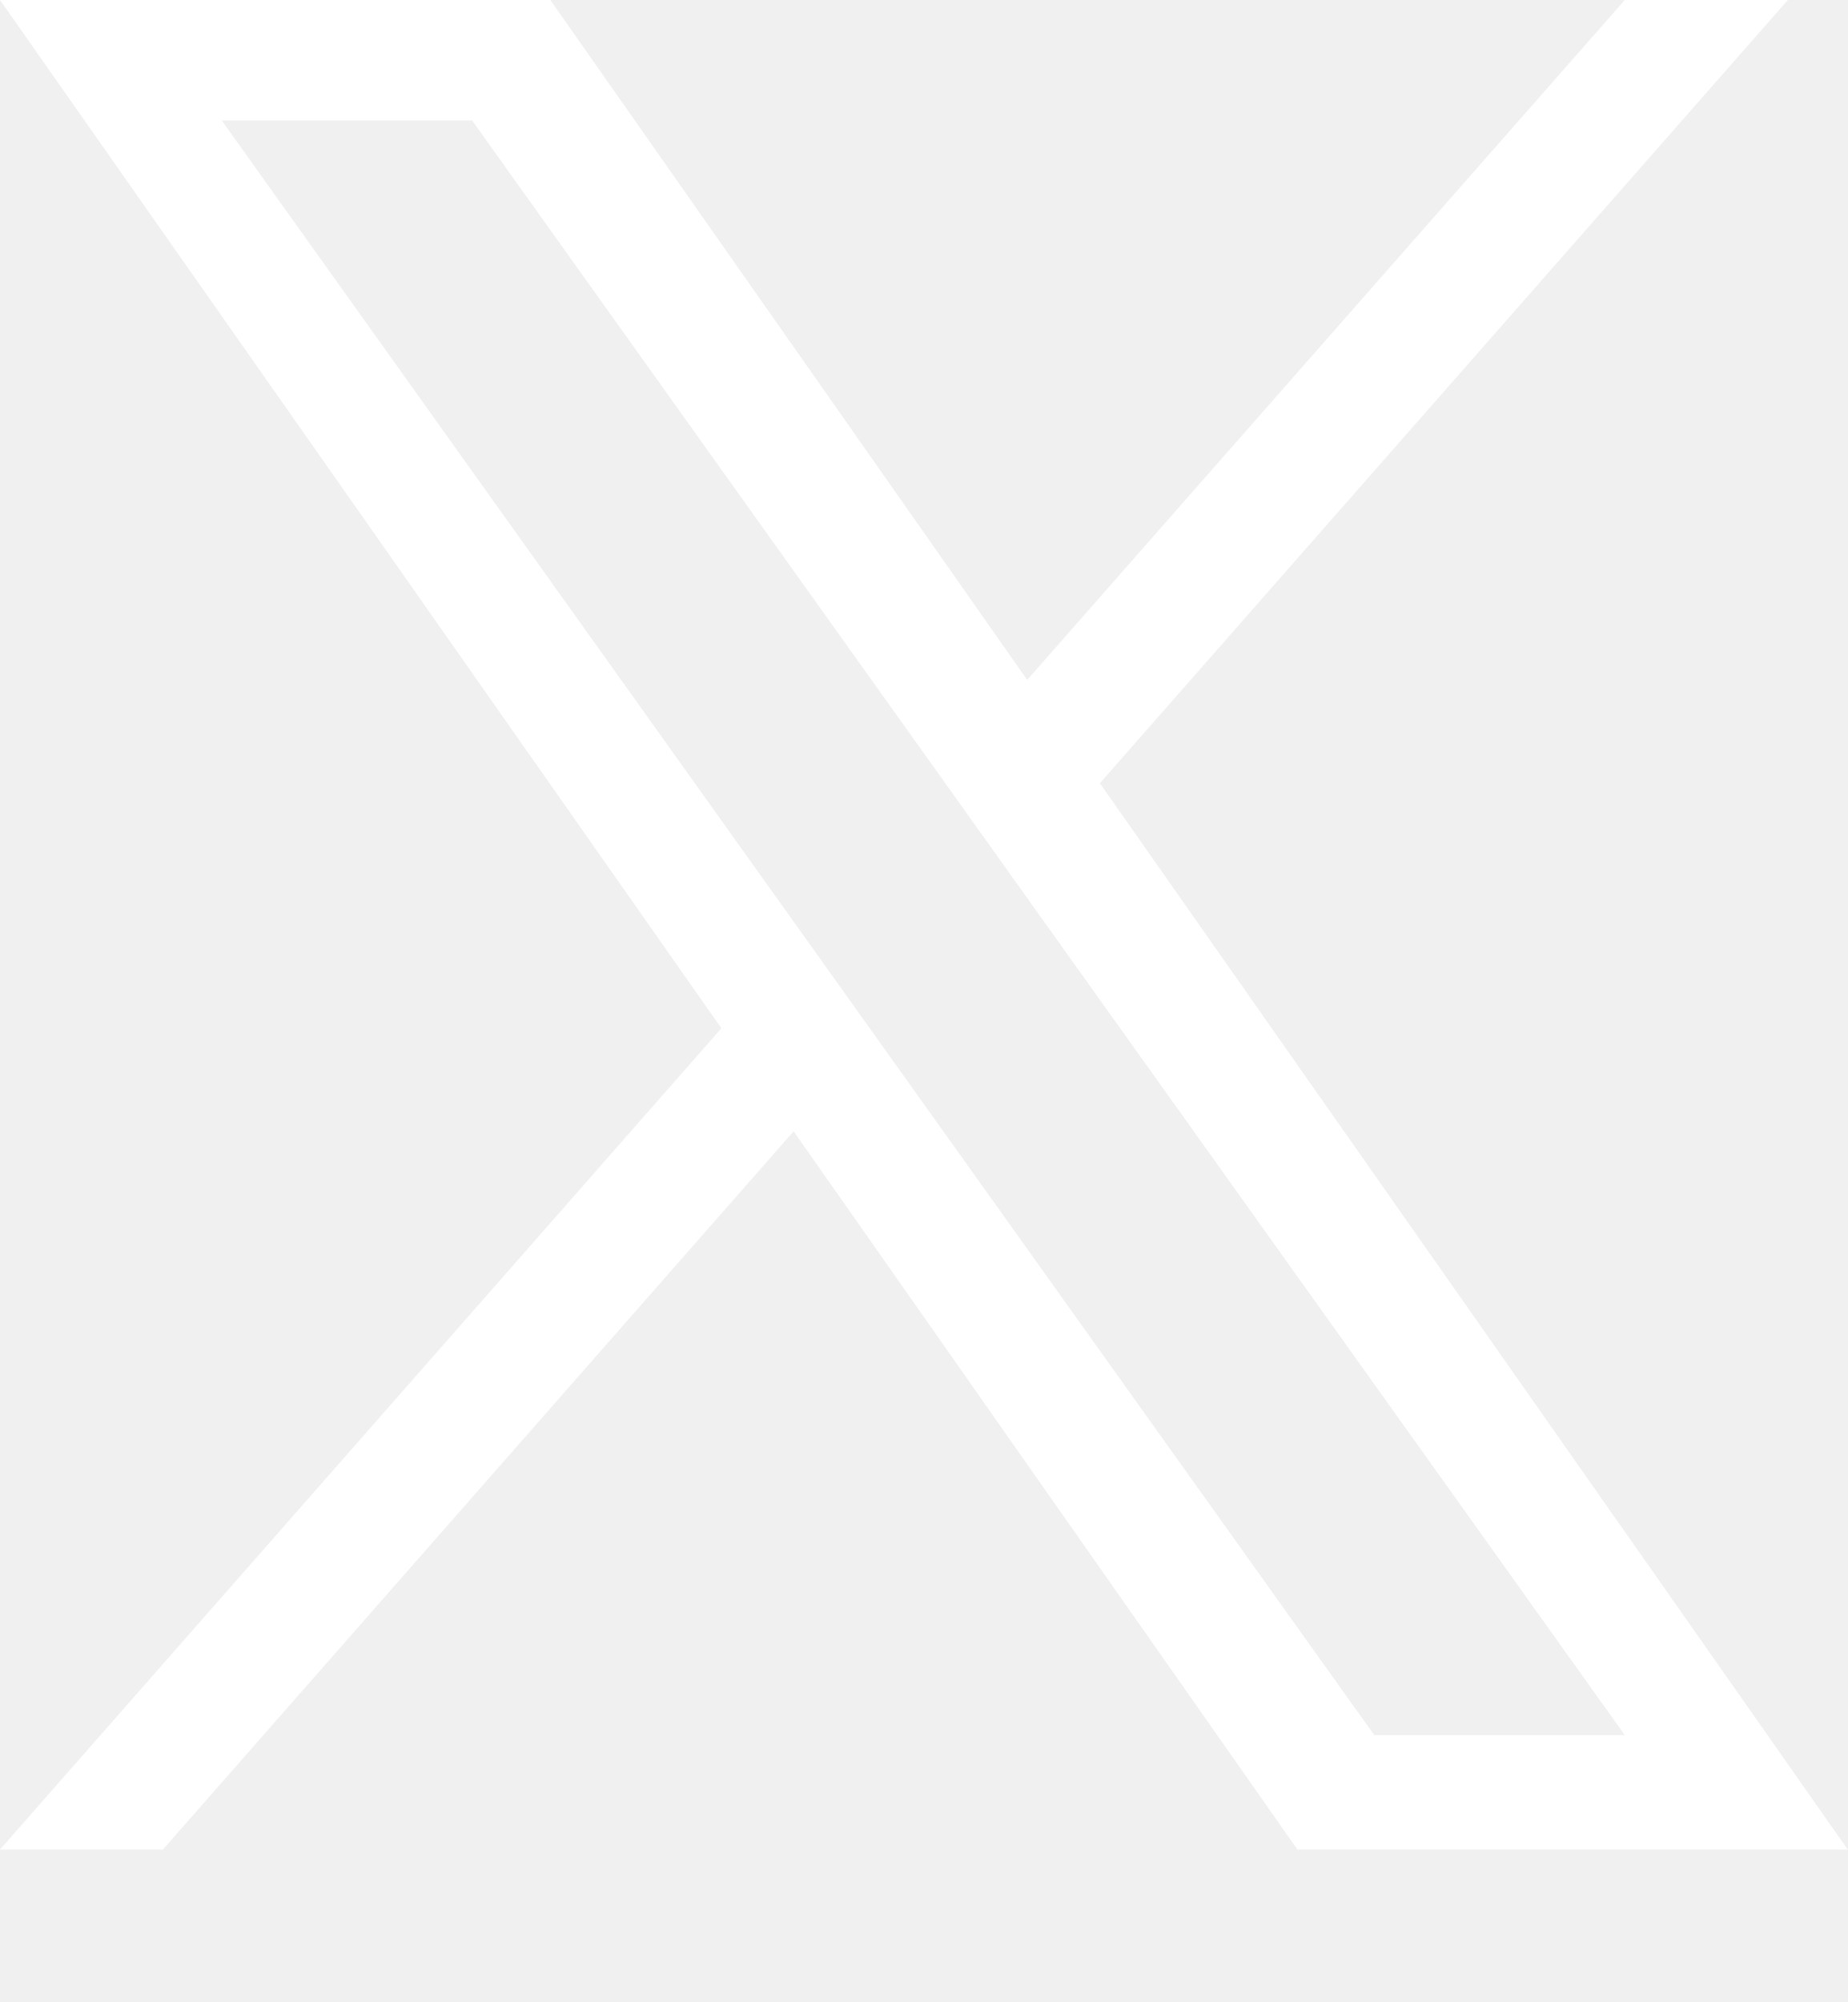
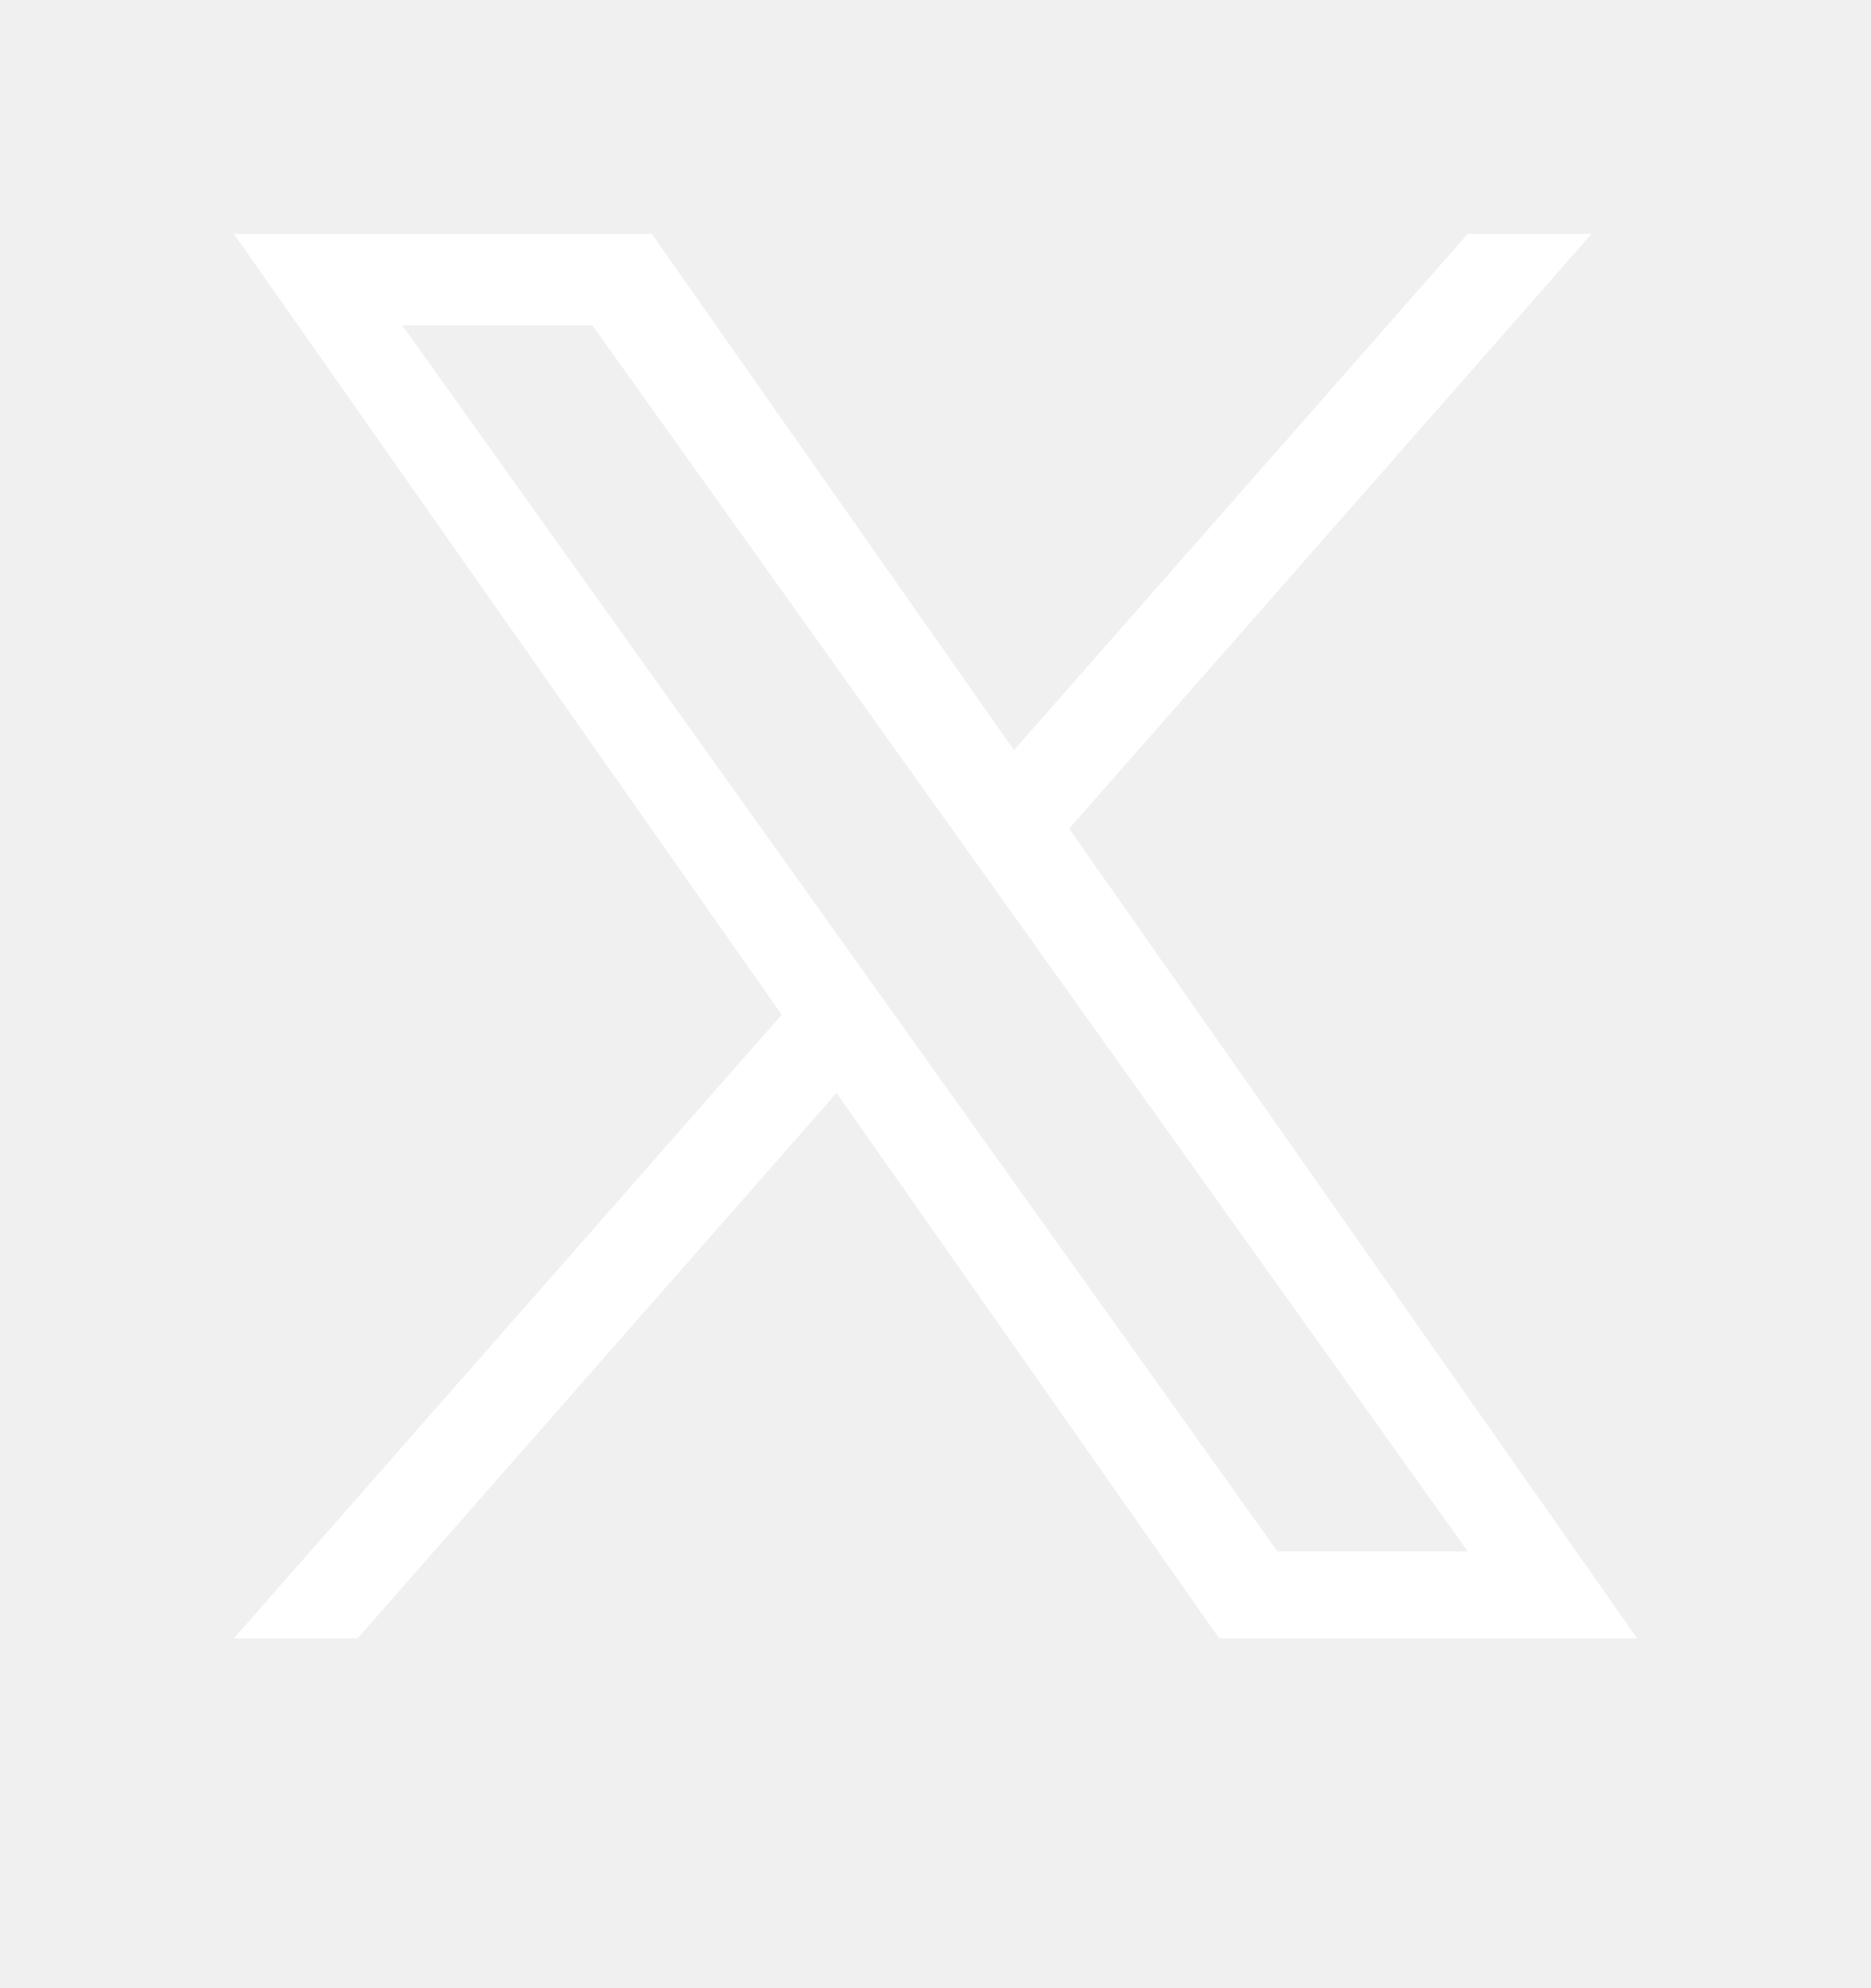
- <svg xmlns="http://www.w3.org/2000/svg" width="12" height="13" viewBox="0 0 12 13" fill="none">
-   <g clip-path="url(#clip0_2235_5612)">
-     <path d="M7.143 5.086L11.611 0H10.552L6.671 4.415L3.574 0H0L4.685 6.677L0 12.01H1.058L5.154 7.346L8.426 12.01H12M1.44 0.782H3.066L10.552 11.267H8.925" fill="white" />
+ <svg xmlns="http://www.w3.org/2000/svg" width="16" height="17" viewBox="0 0 16 17" fill="none">
+   <g clip-path="url(#clip0_2252_11638)">
+     <path d="M9.143 7.086L13.611 2H12.552L8.671 6.415L5.574 2H2L6.685 8.677L2 14.01H3.058L7.154 9.346L10.426 14.01H14M3.44 2.782H5.066L12.552 13.267H10.925" fill="white" />
  </g>
  <defs>
-     <clipPath id="clip0_2235_5612">
-       <rect width="12" height="12.01" fill="white" />
+     <clipPath id="clip0_2252_11638">
+       <rect width="12" height="12.01" fill="white" transform="translate(2 2)" />
    </clipPath>
  </defs>
</svg>
